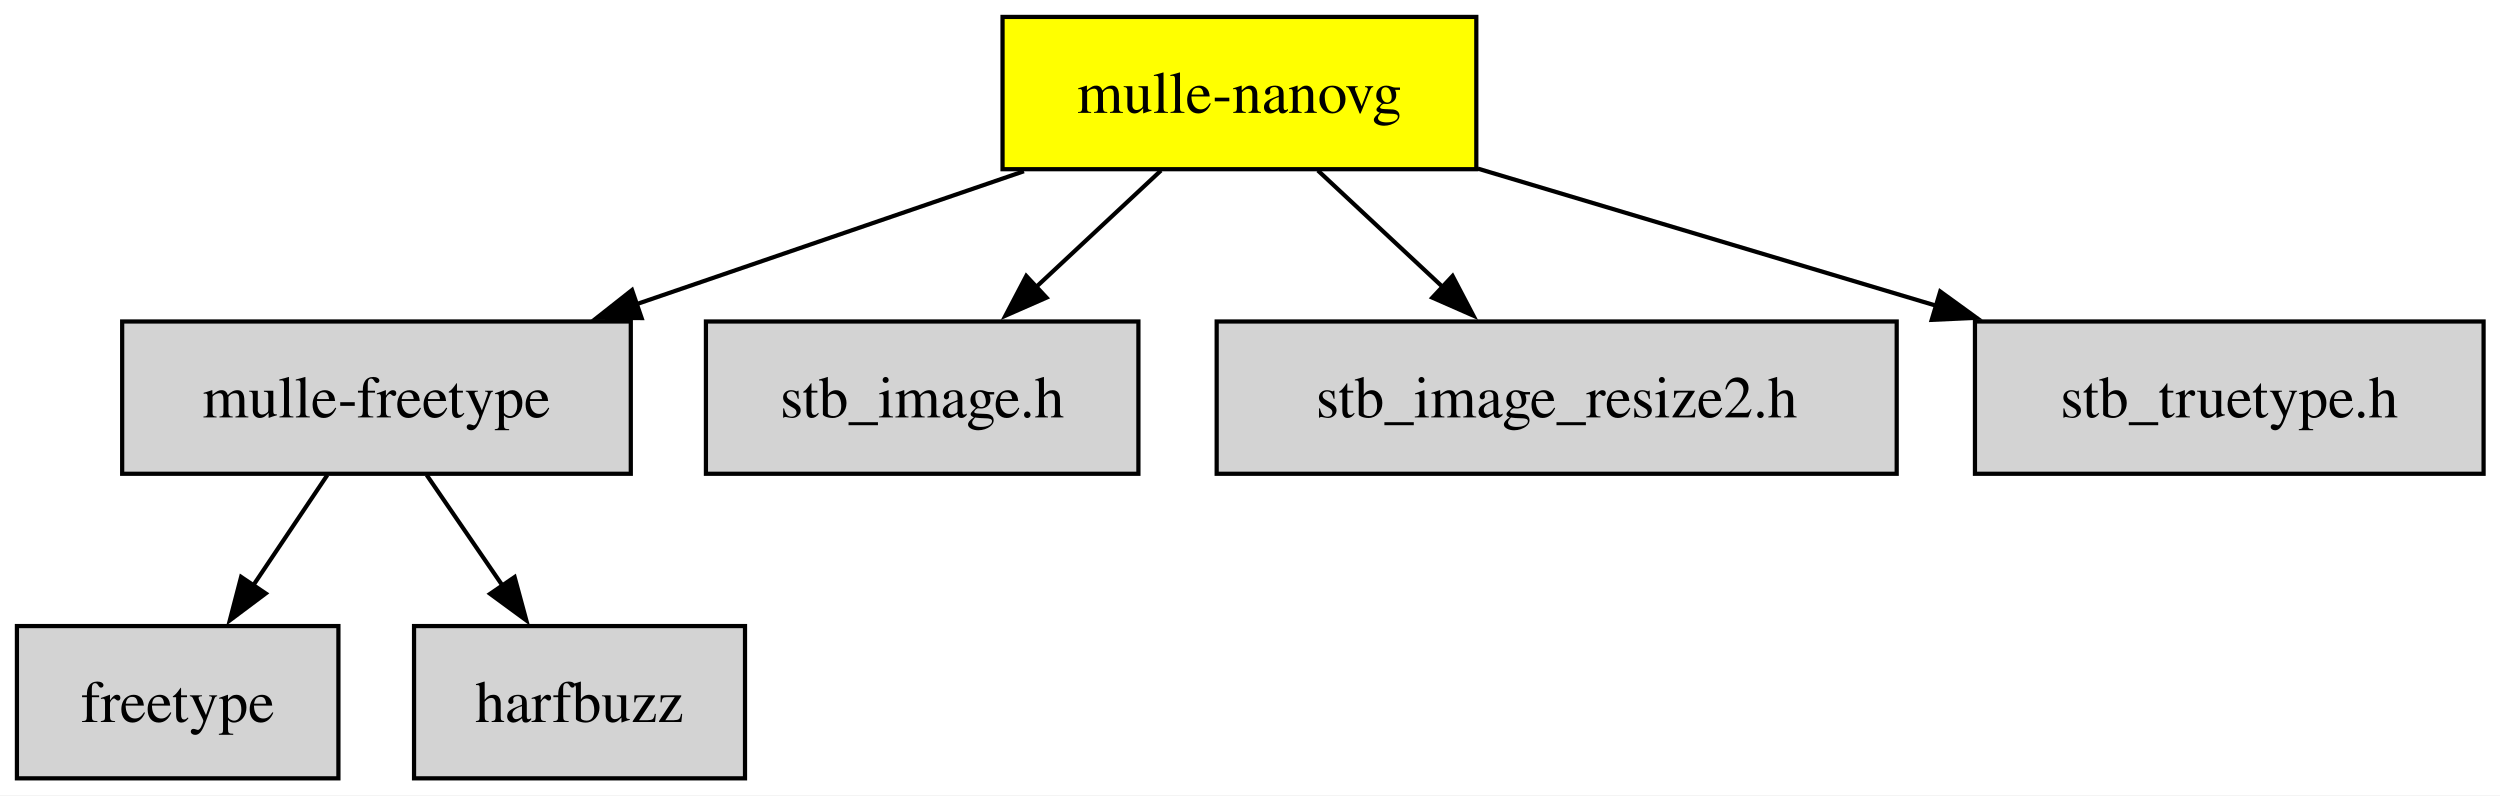
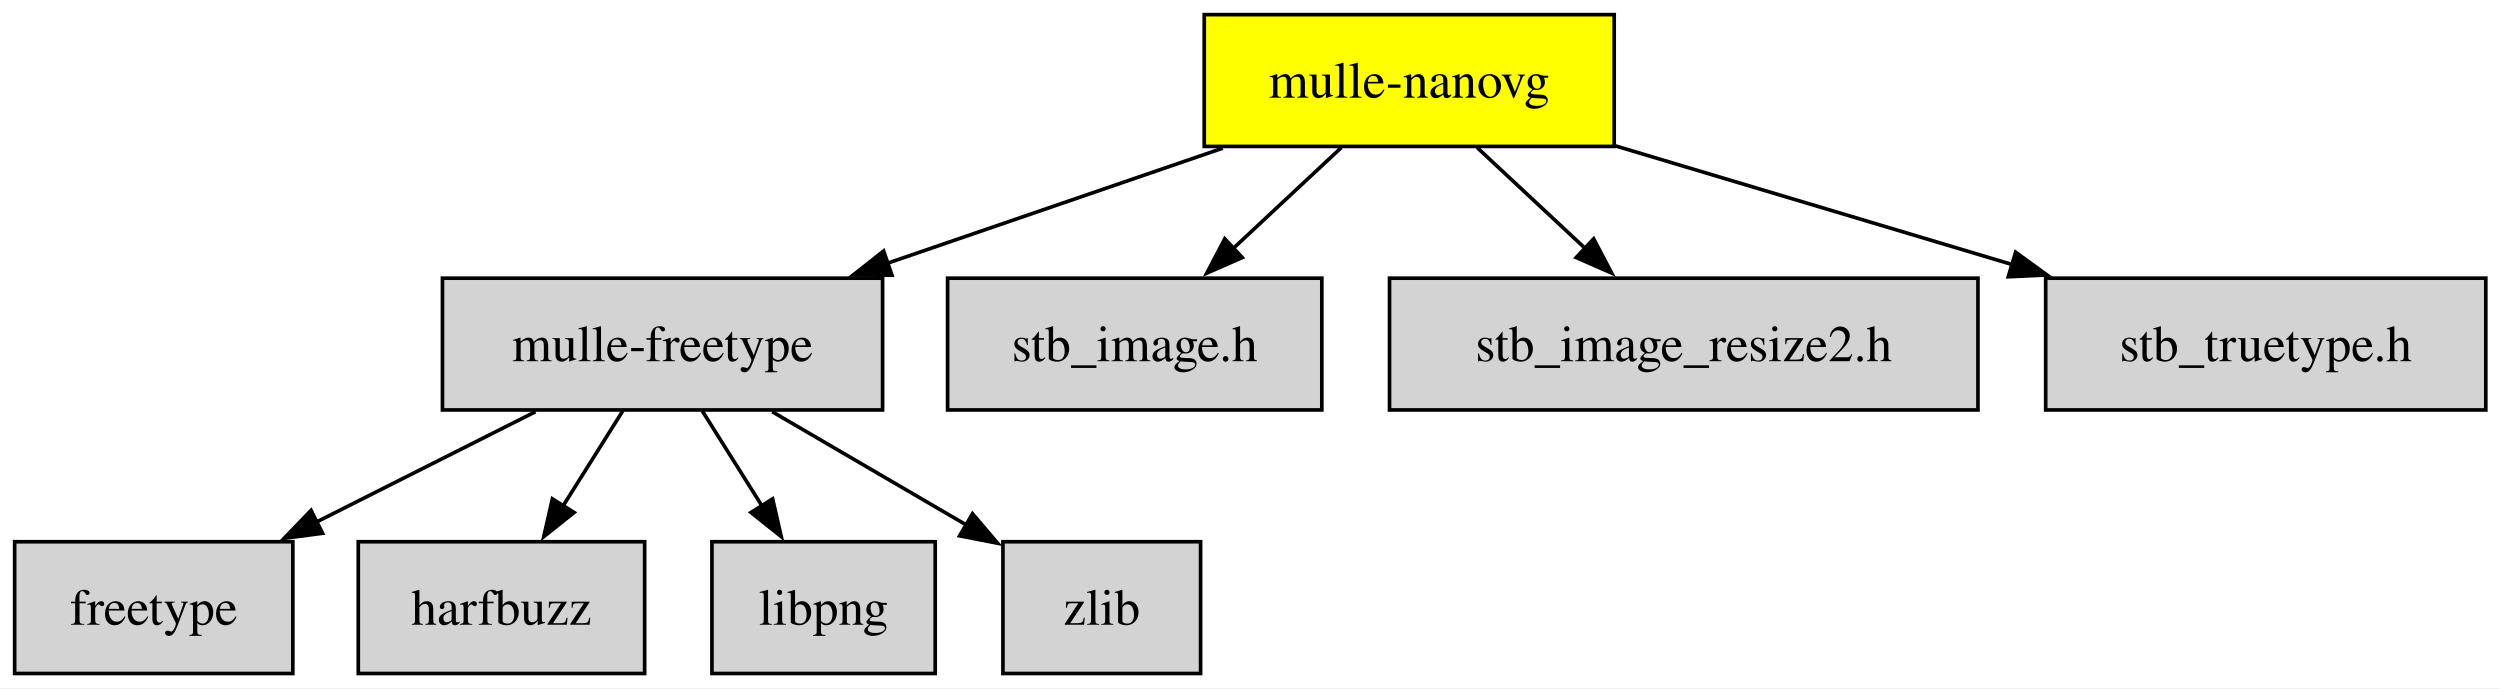
- <svg xmlns="http://www.w3.org/2000/svg" xmlns:xlink="http://www.w3.org/1999/xlink" width="591pt" height="188pt" viewBox="0.00 0.00 591.00 188.00">
+ <svg xmlns="http://www.w3.org/2000/svg" xmlns:xlink="http://www.w3.org/1999/xlink" width="683pt" height="188pt" viewBox="0.00 0.00 683.00 188.00">
  <g id="graph0" class="graph" transform="scale(1 1) rotate(0) translate(4 184)">
-     <polygon fill="white" stroke="none" points="-4,4 -4,-184 587.12,-184 587.12,4 -4,4" />
+     <polygon fill="white" stroke="none" points="-4,4 -4,-184 679.12,-184 679.12,4 -4,4" />
    <g id="node1" class="node">
-       <polygon fill="yellow" stroke="black" points="345,-180 233,-180 233,-144 345,-144 345,-180" />
-       <text xml:space="preserve" text-anchor="middle" x="289" y="-157.32" font-family="Times,serif" font-size="14.00">mulle-nanovg</text>
-     </g>
-     <g id="node4" class="node">
-       <g id="a_node4">
-         <a xlink:href="https://github.com/MulleUI/mulle-freetype" xlink:title="mulle-freetype">
-           <polygon fill="lightgrey" stroke="black" points="145.12,-108 24.88,-108 24.88,-72 145.12,-72 145.12,-108" />
-           <text xml:space="preserve" text-anchor="middle" x="85" y="-85.33" font-family="Times,serif" font-size="14.00">mulle-freetype</text>
-         </a>
-       </g>
-     </g>
-     <g id="edge3" class="edge">
-       <path fill="none" stroke="black" d="M238.05,-143.52C210.2,-133.96 175.5,-122.05 146.19,-112" />
-       <polygon fill="black" stroke="black" points="147.68,-108.81 137.09,-108.87 145.41,-115.43 147.68,-108.81" />
+       <polygon fill="yellow" stroke="black" points="437,-180 325,-180 325,-144 437,-144 437,-180" />
+       <text xml:space="preserve" text-anchor="middle" x="381" y="-157.32" font-family="Times,serif" font-size="14.00">mulle-nanovg</text>
    </g>
    <g id="node5" class="node">
      <g id="a_node5">
-         <a xlink:href="https://raw.githubusercontent.com/nothings/stb" xlink:title="stb_image.h">
-           <polygon fill="lightgrey" stroke="black" points="265.12,-108 162.88,-108 162.88,-72 265.12,-72 265.12,-108" />
-           <text xml:space="preserve" text-anchor="middle" x="214" y="-85.33" font-family="Times,serif" font-size="14.00">stb_image.h</text>
-         </a>
-       </g>
-     </g>
-     <g id="edge4" class="edge">
-       <path fill="none" stroke="black" d="M270.46,-143.7C261.54,-135.37 250.67,-125.22 240.86,-116.07" />
-       <polygon fill="black" stroke="black" points="243.39,-113.64 233.69,-109.38 238.61,-118.76 243.39,-113.64" />
-     </g>
-     <g id="node6" class="node">
-       <g id="a_node6">
-         <a xlink:href="https://raw.githubusercontent.com/nothings/stb" xlink:title="stb_image_resize2.h">
-           <polygon fill="lightgrey" stroke="black" points="444.38,-108 283.62,-108 283.62,-72 444.38,-72 444.38,-108" />
-           <text xml:space="preserve" text-anchor="middle" x="364" y="-85.33" font-family="Times,serif" font-size="14.00">stb_image_resize2.h</text>
+         <a xlink:href="https://github.com/MulleUI/mulle-freetype" xlink:title="mulle-freetype">
+           <polygon fill="lightgrey" stroke="black" points="237.12,-108 116.88,-108 116.88,-72 237.12,-72 237.12,-108" />
+           <text xml:space="preserve" text-anchor="middle" x="177" y="-85.33" font-family="Times,serif" font-size="14.00">mulle-freetype</text>
        </a>
      </g>
    </g>
    <g id="edge5" class="edge">
-       <path fill="none" stroke="black" d="M307.54,-143.7C316.46,-135.37 327.33,-125.22 337.14,-116.07" />
-       <polygon fill="black" stroke="black" points="339.39,-118.76 344.31,-109.38 334.61,-113.64 339.39,-118.76" />
+       <path fill="none" stroke="black" d="M330.05,-143.52C302.2,-133.96 267.5,-122.05 238.19,-112" />
+       <polygon fill="black" stroke="black" points="239.68,-108.81 229.09,-108.87 237.41,-115.43 239.68,-108.81" />
    </g>
    <g id="node7" class="node">
      <g id="a_node7">
-         <a xlink:href="https://raw.githubusercontent.com/nothings/stb" xlink:title="stb_truetype.h">
-           <polygon fill="lightgrey" stroke="black" points="583.12,-108 462.88,-108 462.88,-72 583.12,-72 583.12,-108" />
-           <text xml:space="preserve" text-anchor="middle" x="523" y="-85.33" font-family="Times,serif" font-size="14.00">stb_truetype.h</text>
+         <a xlink:href="https://raw.githubusercontent.com/nothings/stb" xlink:title="stb_image.h">
+           <polygon fill="lightgrey" stroke="black" points="357.12,-108 254.88,-108 254.88,-72 357.12,-72 357.12,-108" />
+           <text xml:space="preserve" text-anchor="middle" x="306" y="-85.33" font-family="Times,serif" font-size="14.00">stb_image.h</text>
        </a>
      </g>
    </g>
    <g id="edge6" class="edge">
-       <path fill="none" stroke="black" d="M345.35,-144.14C377.93,-134.4 419.18,-122.06 453.74,-111.72" />
-       <polygon fill="black" stroke="black" points="454.67,-115.09 463.25,-108.87 452.66,-108.39 454.67,-115.09" />
+       <path fill="none" stroke="black" d="M362.46,-143.7C353.54,-135.37 342.67,-125.22 332.86,-116.07" />
+       <polygon fill="black" stroke="black" points="335.39,-113.64 325.69,-109.38 330.61,-118.76 335.39,-113.64" />
+     </g>
+     <g id="node8" class="node">
+       <g id="a_node8">
+         <a xlink:href="https://raw.githubusercontent.com/nothings/stb" xlink:title="stb_image_resize2.h">
+           <polygon fill="lightgrey" stroke="black" points="536.38,-108 375.62,-108 375.62,-72 536.38,-72 536.38,-108" />
+           <text xml:space="preserve" text-anchor="middle" x="456" y="-85.33" font-family="Times,serif" font-size="14.00">stb_image_resize2.h</text>
+         </a>
+       </g>
+     </g>
+     <g id="edge7" class="edge">
+       <path fill="none" stroke="black" d="M399.54,-143.7C408.46,-135.37 419.33,-125.22 429.14,-116.07" />
+       <polygon fill="black" stroke="black" points="431.39,-118.76 436.31,-109.38 426.61,-113.64 431.39,-118.76" />
+     </g>
+     <g id="node9" class="node">
+       <g id="a_node9">
+         <a xlink:href="https://raw.githubusercontent.com/nothings/stb" xlink:title="stb_truetype.h">
+           <polygon fill="lightgrey" stroke="black" points="675.12,-108 554.88,-108 554.88,-72 675.12,-72 675.12,-108" />
+           <text xml:space="preserve" text-anchor="middle" x="615" y="-85.33" font-family="Times,serif" font-size="14.00">stb_truetype.h</text>
+         </a>
+       </g>
+     </g>
+     <g id="edge8" class="edge">
+       <path fill="none" stroke="black" d="M437.35,-144.14C469.93,-134.4 511.18,-122.06 545.74,-111.72" />
+       <polygon fill="black" stroke="black" points="546.67,-115.09 555.25,-108.87 544.66,-108.39 546.67,-115.09" />
    </g>
    <g id="node2" class="node">
      <g id="a_node2">
        <a xlink:href="https://github.com/MulleUI/freetype" xlink:title="freetype">
          <polygon fill="lightgrey" stroke="black" points="76,-36 0,-36 0,0 76,0 76,-36" />
          <text xml:space="preserve" text-anchor="middle" x="38" y="-13.32" font-family="Times,serif" font-size="14.00">freetype</text>
        </a>
      </g>
    </g>
    <g id="node3" class="node">
      <g id="a_node3">
        <a xlink:href="https://github.com/harfbuzz/harfbuzz" xlink:title="harfbuzz">
          <polygon fill="lightgrey" stroke="black" points="172.12,-36 93.88,-36 93.88,0 172.12,0 172.12,-36" />
          <text xml:space="preserve" text-anchor="middle" x="133" y="-13.32" font-family="Times,serif" font-size="14.00">harfbuzz</text>
        </a>
      </g>
    </g>
+     <g id="node4" class="node">
+       <g id="a_node4">
+         <a xlink:href="https://github.com/glennrp/libpng" xlink:title="libpng">
+           <polygon fill="lightgrey" stroke="black" points="251.5,-36 190.5,-36 190.5,0 251.5,0 251.5,-36" />
+           <text xml:space="preserve" text-anchor="middle" x="221" y="-13.32" font-family="Times,serif" font-size="14.00">libpng</text>
+         </a>
+       </g>
+     </g>
    <g id="edge1" class="edge">
-       <path fill="none" stroke="black" d="M73.38,-71.7C68.09,-63.81 61.7,-54.3 55.82,-45.55" />
-       <polygon fill="black" stroke="black" points="58.81,-43.71 50.33,-37.36 53,-47.61 58.81,-43.71" />
+       <path fill="none" stroke="black" d="M142.28,-71.52C124.15,-62.39 101.77,-51.11 82.39,-41.35" />
+       <polygon fill="black" stroke="black" points="84.13,-38.31 73.63,-36.94 80.98,-44.57 84.13,-38.31" />
    </g>
    <g id="edge2" class="edge">
-       <path fill="none" stroke="black" d="M96.87,-71.7C102.27,-63.81 108.79,-54.3 114.8,-45.55" />
-       <polygon fill="black" stroke="black" points="117.65,-47.58 120.42,-37.35 111.87,-43.62 117.65,-47.58" />
+       <path fill="none" stroke="black" d="M166.12,-71.7C161.22,-63.9 155.32,-54.51 149.86,-45.83" />
+       <polygon fill="black" stroke="black" points="152.84,-43.99 144.56,-37.39 146.92,-47.71 152.84,-43.99" />
+     </g>
+     <g id="edge3" class="edge">
+       <path fill="none" stroke="black" d="M187.88,-71.7C192.78,-63.9 198.68,-54.51 204.14,-45.83" />
+       <polygon fill="black" stroke="black" points="207.08,-47.71 209.44,-37.39 201.16,-43.99 207.08,-47.71" />
+     </g>
+     <g id="node6" class="node">
+       <g id="a_node6">
+         <a xlink:href="https://github.com/madler/zlib" xlink:title="zlib">
+           <polygon fill="lightgrey" stroke="black" points="324,-36 270,-36 270,0 324,0 324,-36" />
+           <text xml:space="preserve" text-anchor="middle" x="297" y="-13.32" font-family="Times,serif" font-size="14.00">zlib</text>
+         </a>
+       </g>
+     </g>
+     <g id="edge4" class="edge">
+       <path fill="none" stroke="black" d="M206.97,-71.52C223.1,-62.11 243.14,-50.42 260.21,-40.46" />
+       <polygon fill="black" stroke="black" points="261.69,-43.65 268.56,-35.59 258.16,-37.61 261.69,-43.65" />
    </g>
  </g>
</svg>
